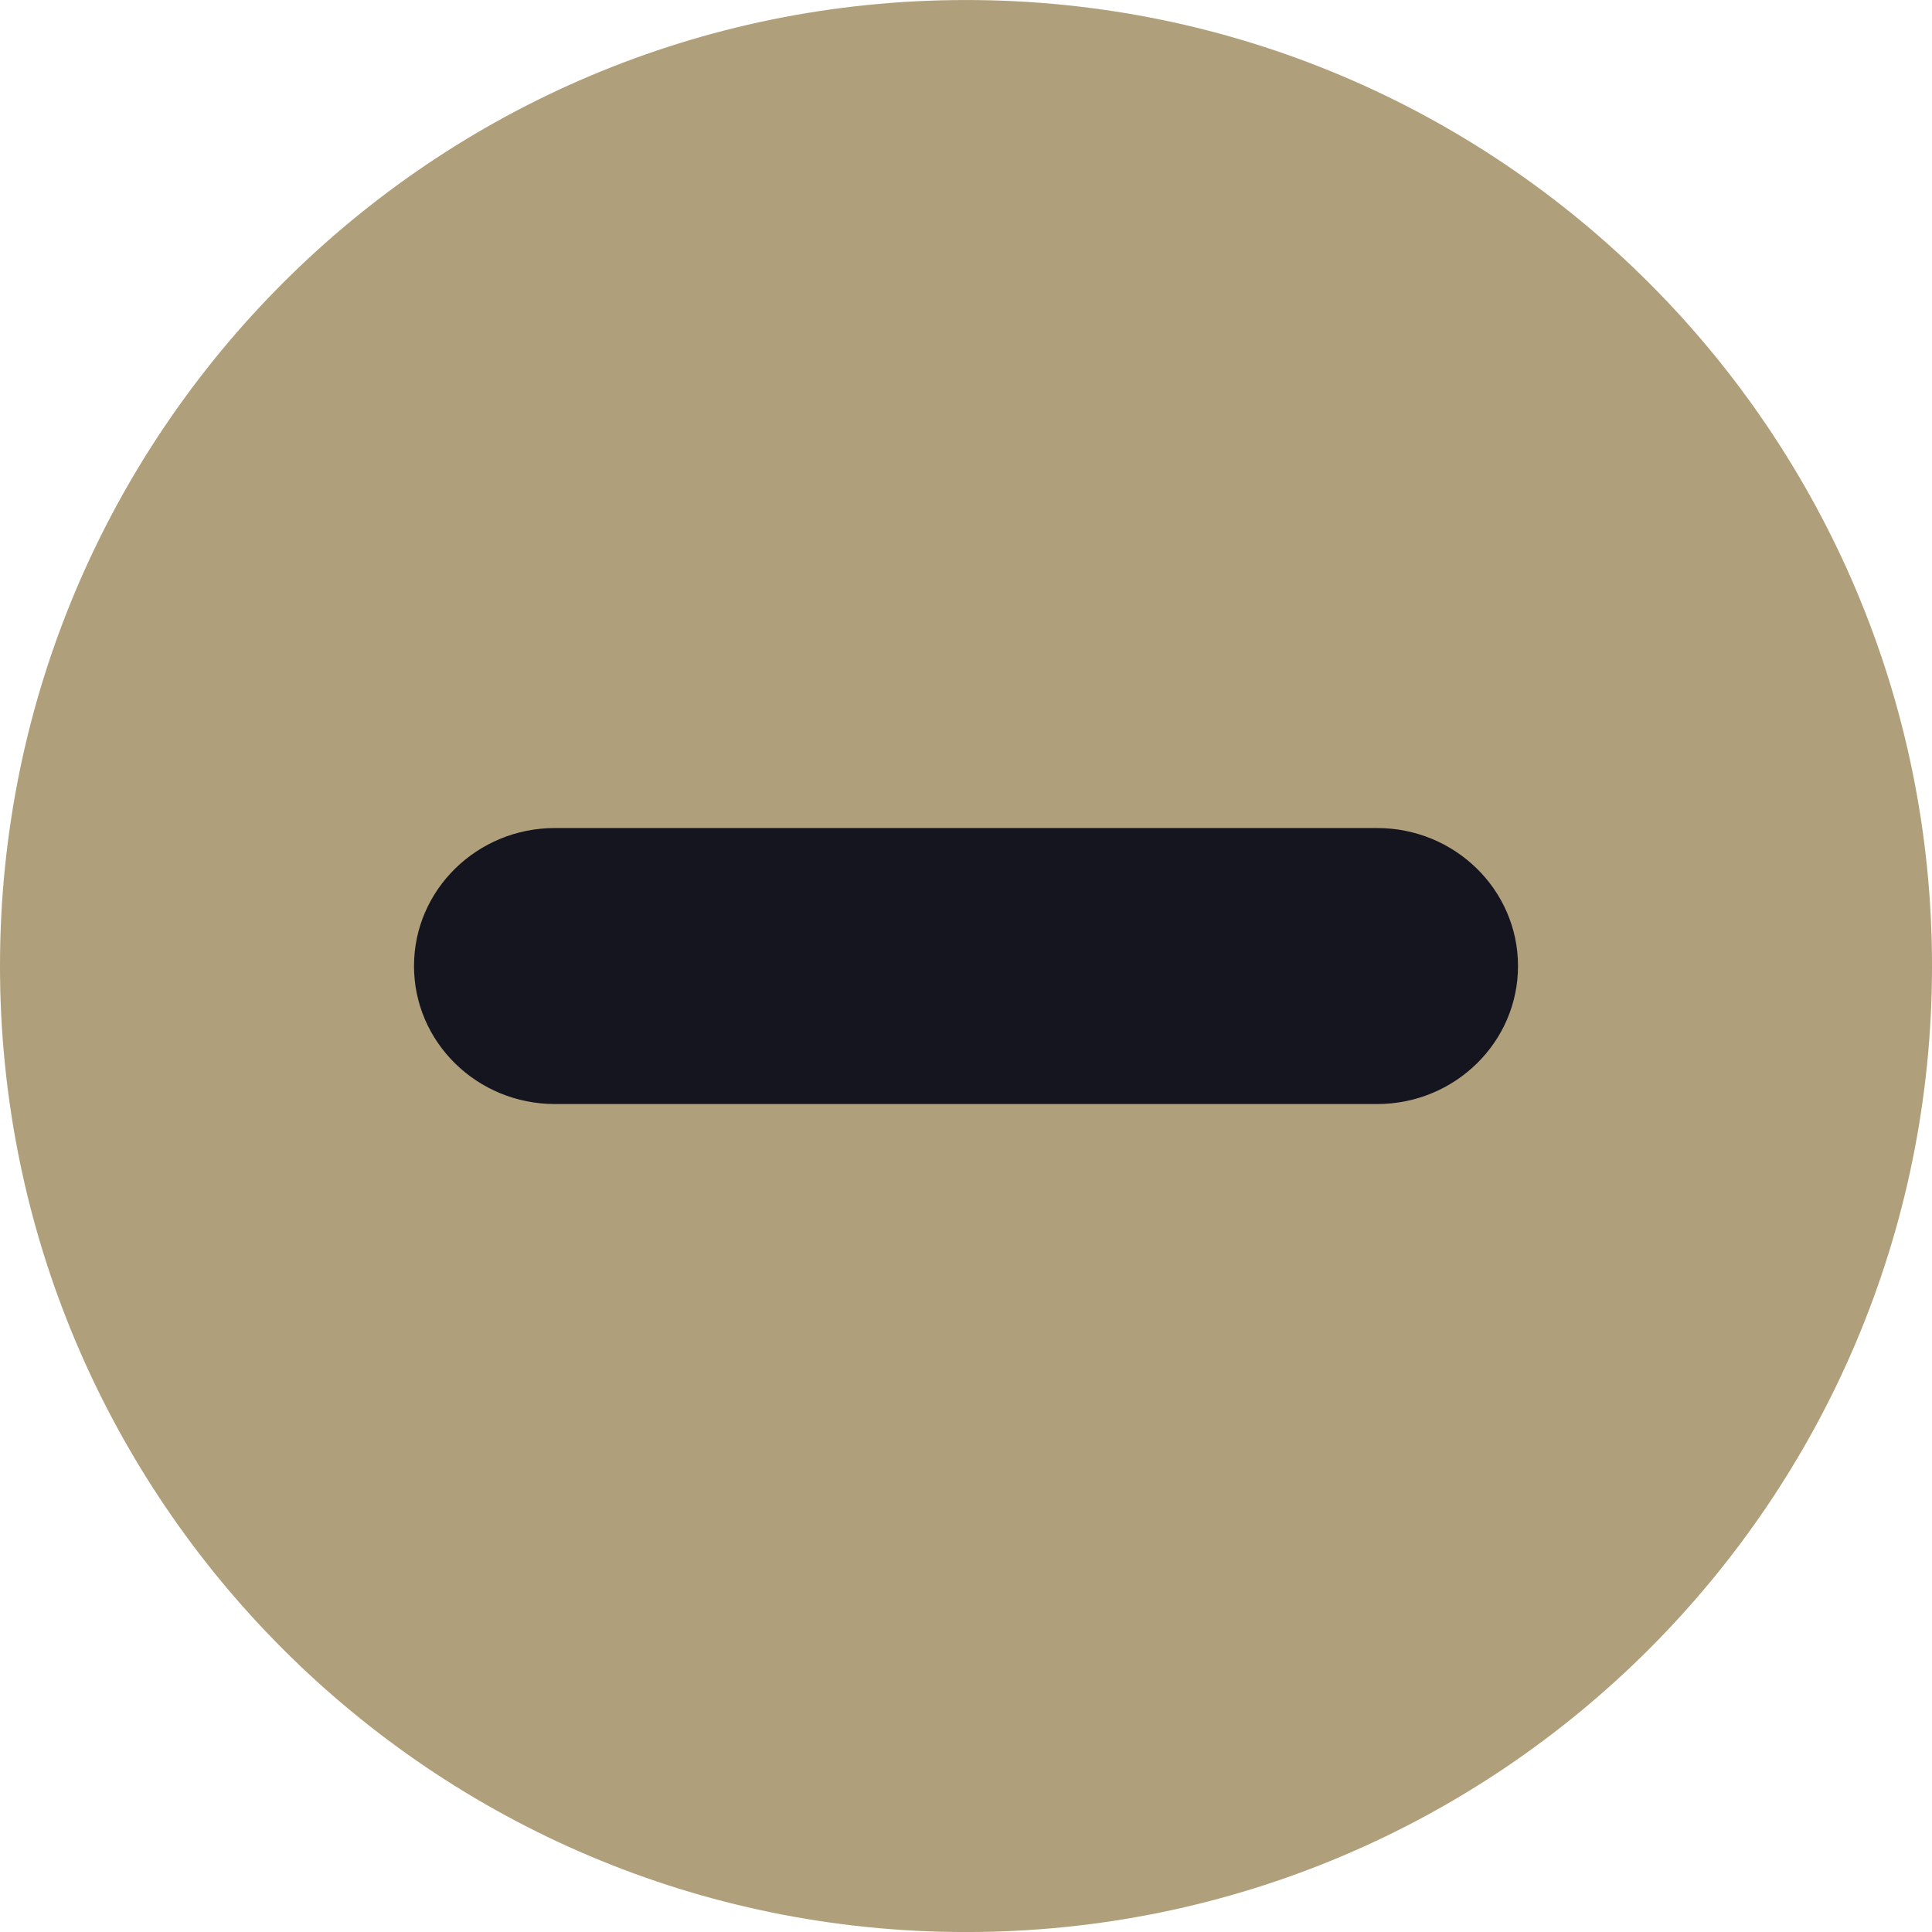
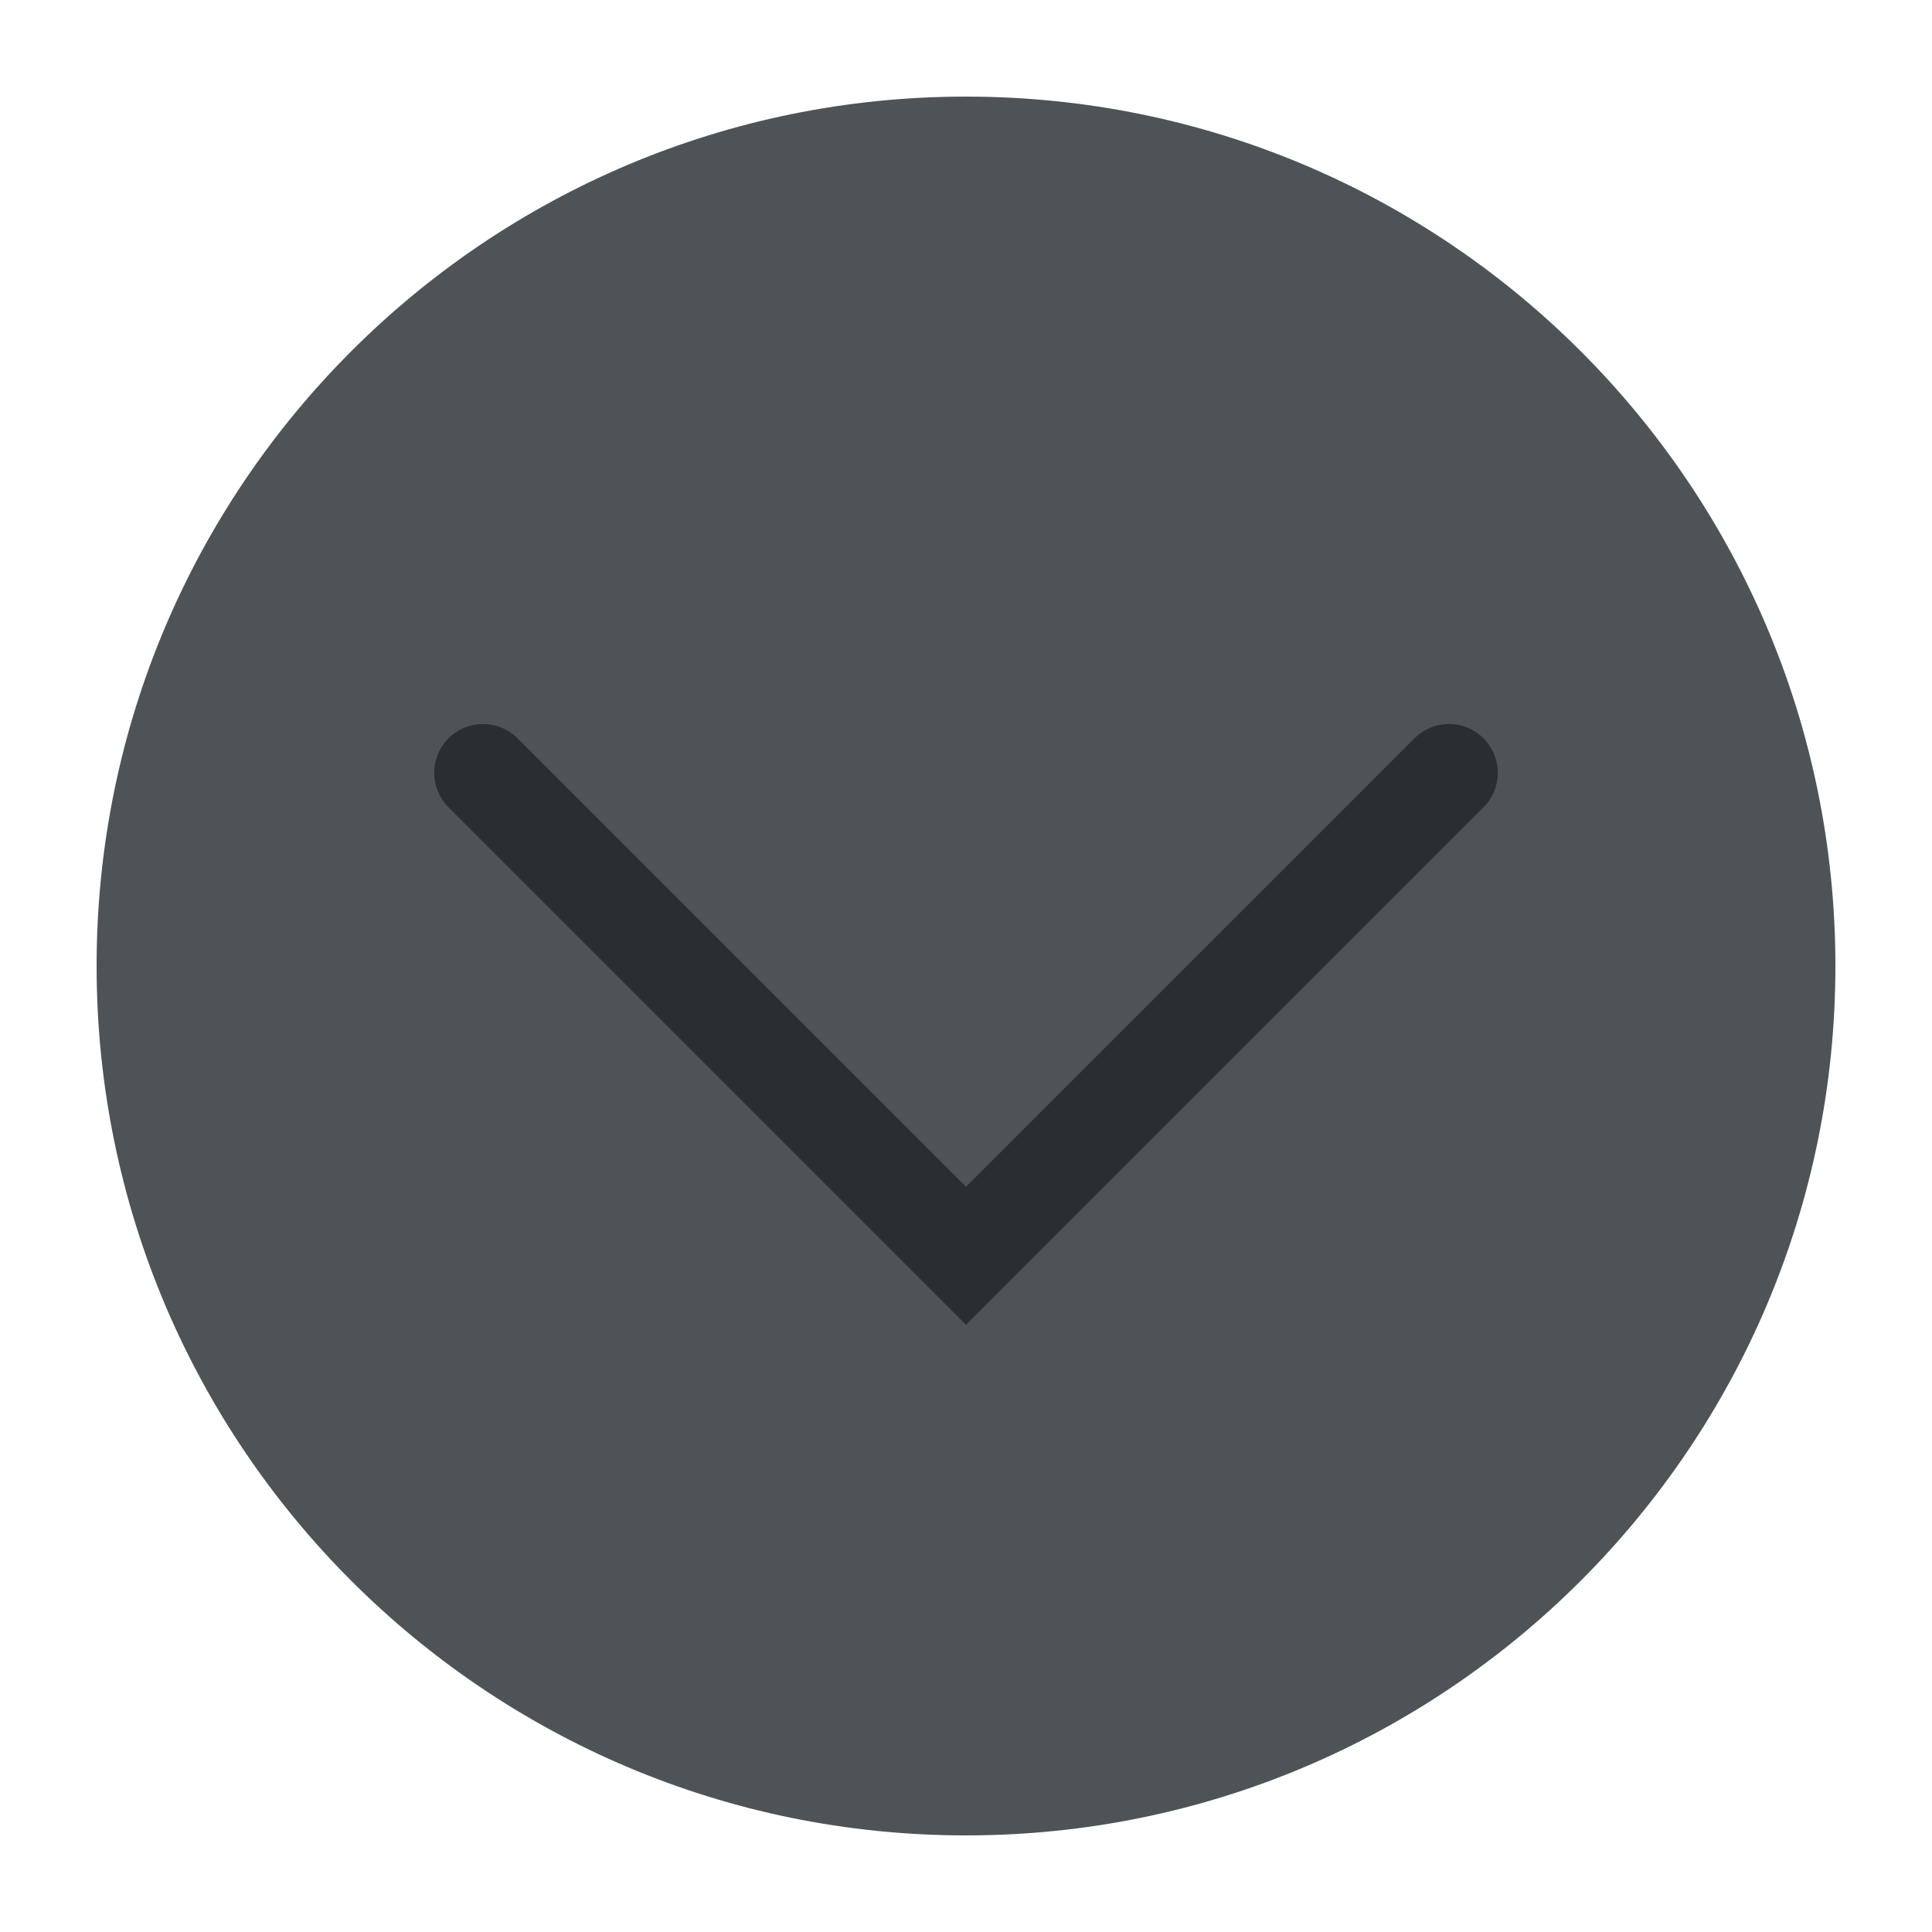
<svg xmlns="http://www.w3.org/2000/svg" viewBox="0 0 50 50" version="1.2" baseProfile="tiny">
  <defs>
</defs>
  <g fill="none" stroke="black" stroke-width="1" fill-rule="evenodd" stroke-linecap="square" stroke-linejoin="bevel">
-     <g fill="#f9e2af" fill-opacity="1" stroke="none" transform="matrix(0.714286,0,0,0.714286,-117.857,-795.371)" font-family="MesloLGL Nerd Font" font-size="10" font-weight="400" font-style="normal">
-       <circle cx="200" cy="1148.52" r="35" />
+     <g fill="#4e5358" fill-opacity="1" stroke="none" transform="matrix(2.5,0,0,2.5,2.5,2.5)" font-family="Noto Sans" font-size="10" font-weight="400" font-style="normal">
+       <circle cx="9" cy="9" r="9" />
    </g>
-     <g fill="#1e1e2e" fill-opacity="1" stroke="none" transform="matrix(0.714286,0,0,0.714286,-117.857,-795.371)" font-family="MesloLGL Nerd Font" font-size="10" font-weight="400" font-style="normal">
-       <path vector-effect="none" fill-rule="evenodd" d="M180,1148.52 C180,1145.76 182.286,1143.52 185.105,1143.52 L214.895,1143.52 C217.714,1143.52 220,1145.76 220,1148.52 C220,1151.28 217.714,1153.52 214.895,1153.52 L185.105,1153.52 C182.286,1153.52 180,1151.28 180,1148.52 " />
+     <g fill="none" stroke="#2a2e32" stroke-opacity="1" stroke-width="1.01" stroke-linecap="round" stroke-linejoin="miter" stroke-miterlimit="2" transform="matrix(2.5,0,0,2.5,2.5,2.5)" font-family="Noto Sans" font-size="10" font-weight="400" font-style="normal">
+       <polyline fill="none" vector-effect="none" points="4,7 9,12 14,7 " />
    </g>
-     <g fill="#000000" fill-opacity="1" stroke="none" transform="matrix(0.714286,0,0,0.714286,-117.857,-795.371)" font-family="MesloLGL Nerd Font" font-size="10" font-weight="400" font-style="normal" opacity="0.3">
-       <circle cx="200" cy="1148.52" r="35" />
-     </g>
-     <g fill="none" stroke="#000000" stroke-opacity="1" stroke-width="1" stroke-linecap="square" stroke-linejoin="bevel" transform="matrix(1,0,0,1,0,0)" font-family="MesloLGL Nerd Font" font-size="10" font-weight="400" font-style="normal">
+     <g fill="none" stroke="#000000" stroke-opacity="1" stroke-width="1" stroke-linecap="square" stroke-linejoin="bevel" transform="matrix(1,0,0,1,0,0)" font-family="Noto Sans" font-size="10" font-weight="400" font-style="normal">
</g>
  </g>
</svg>
